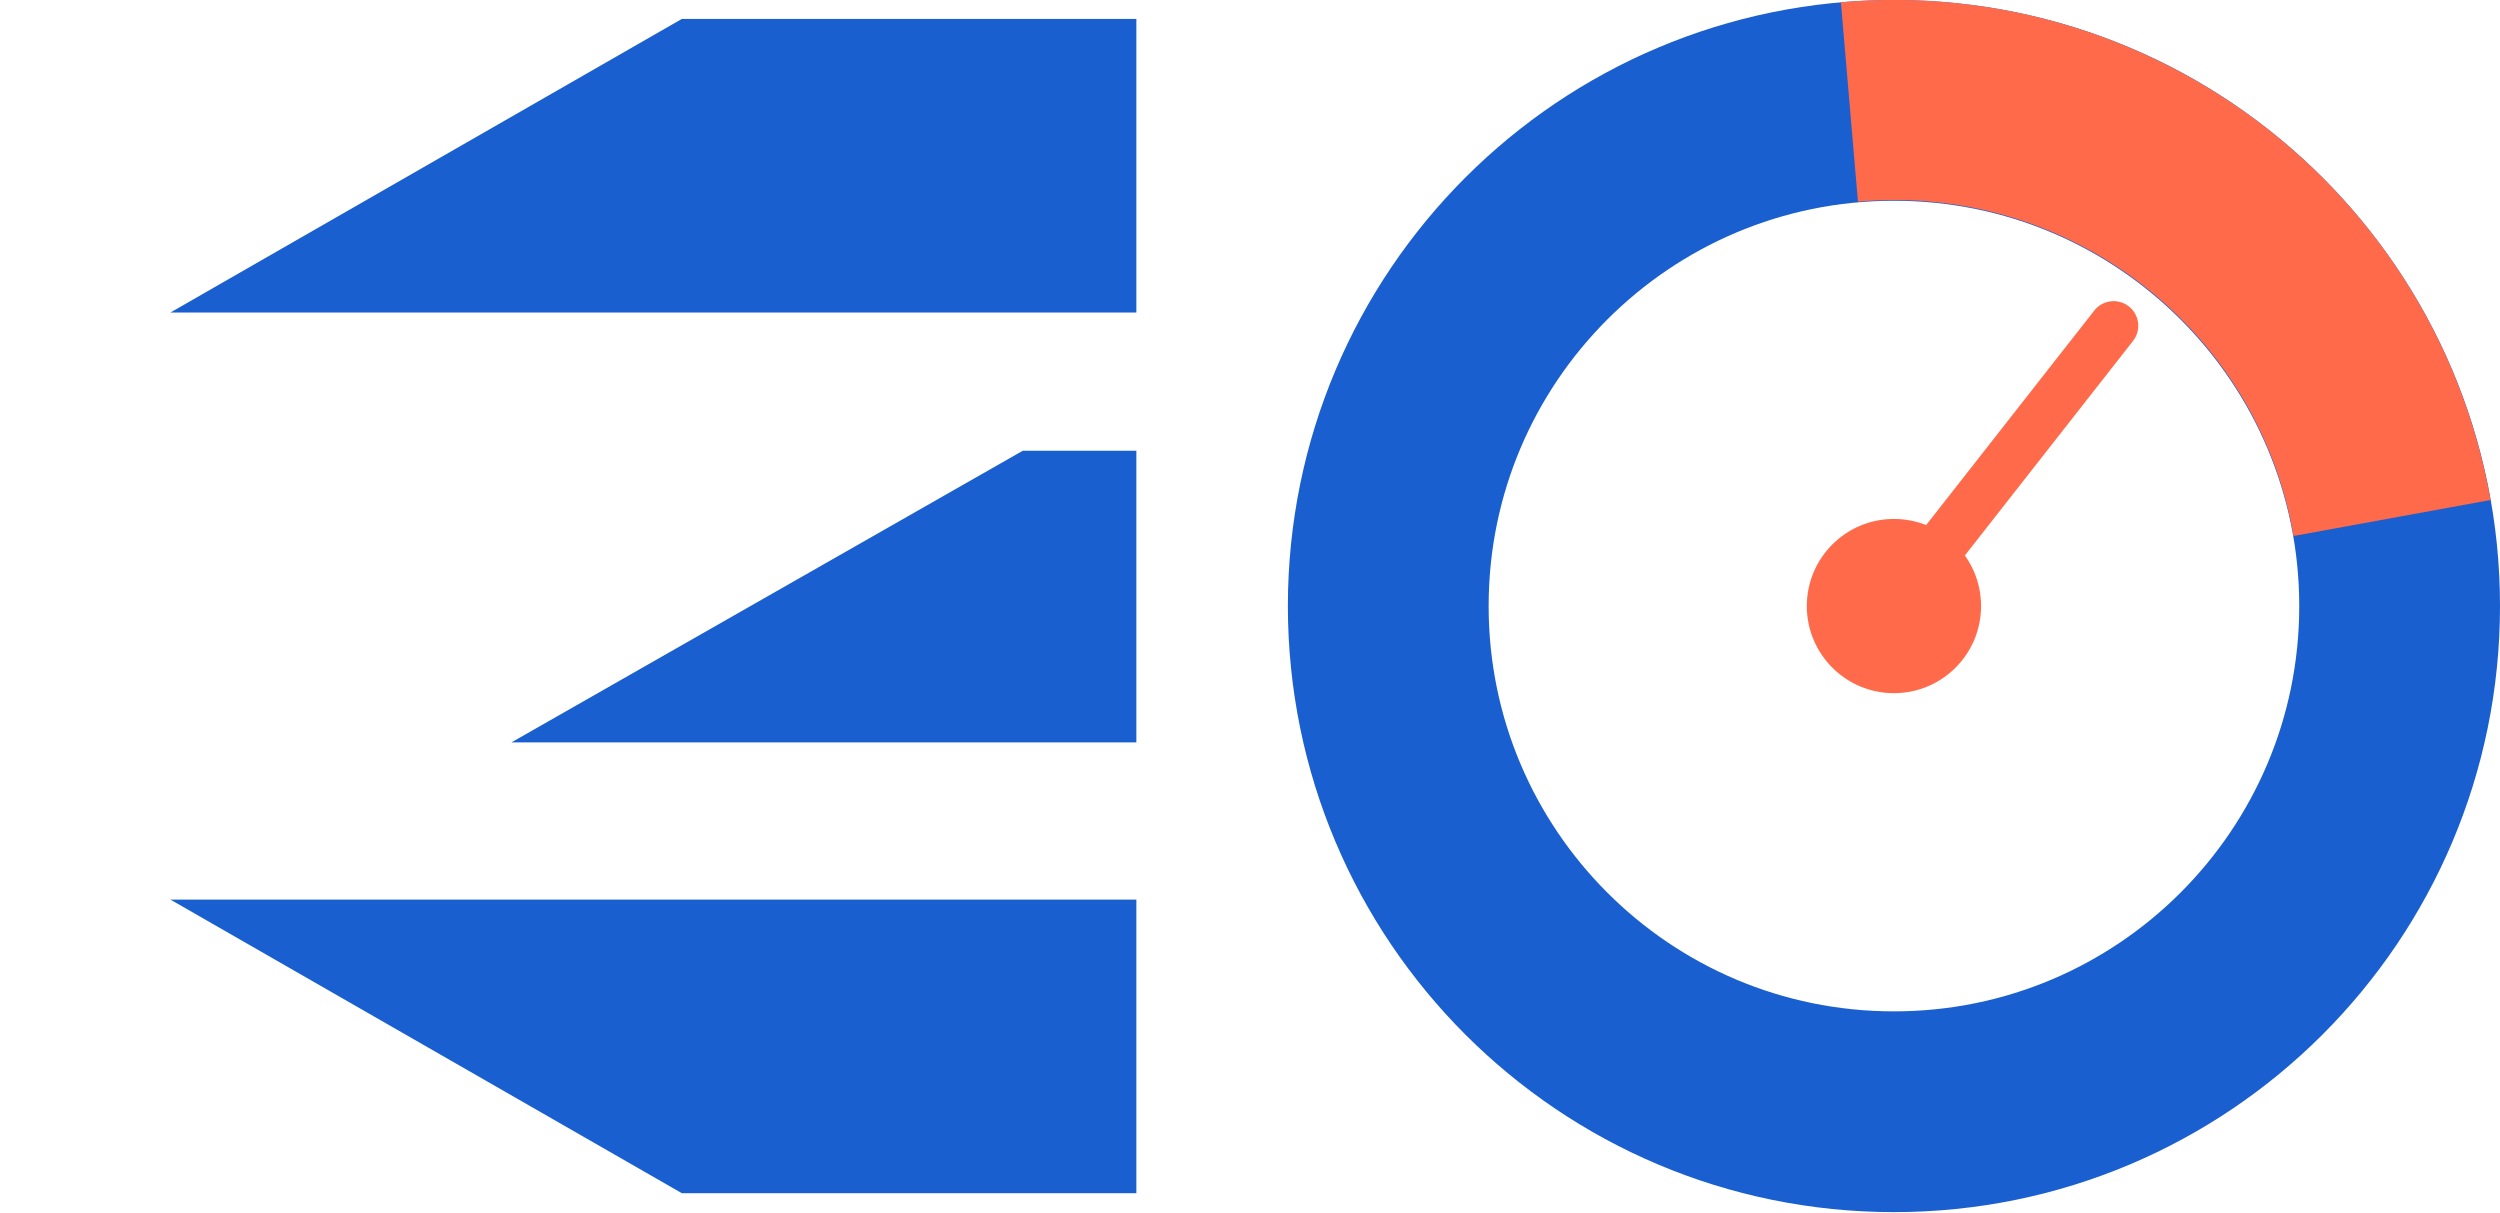
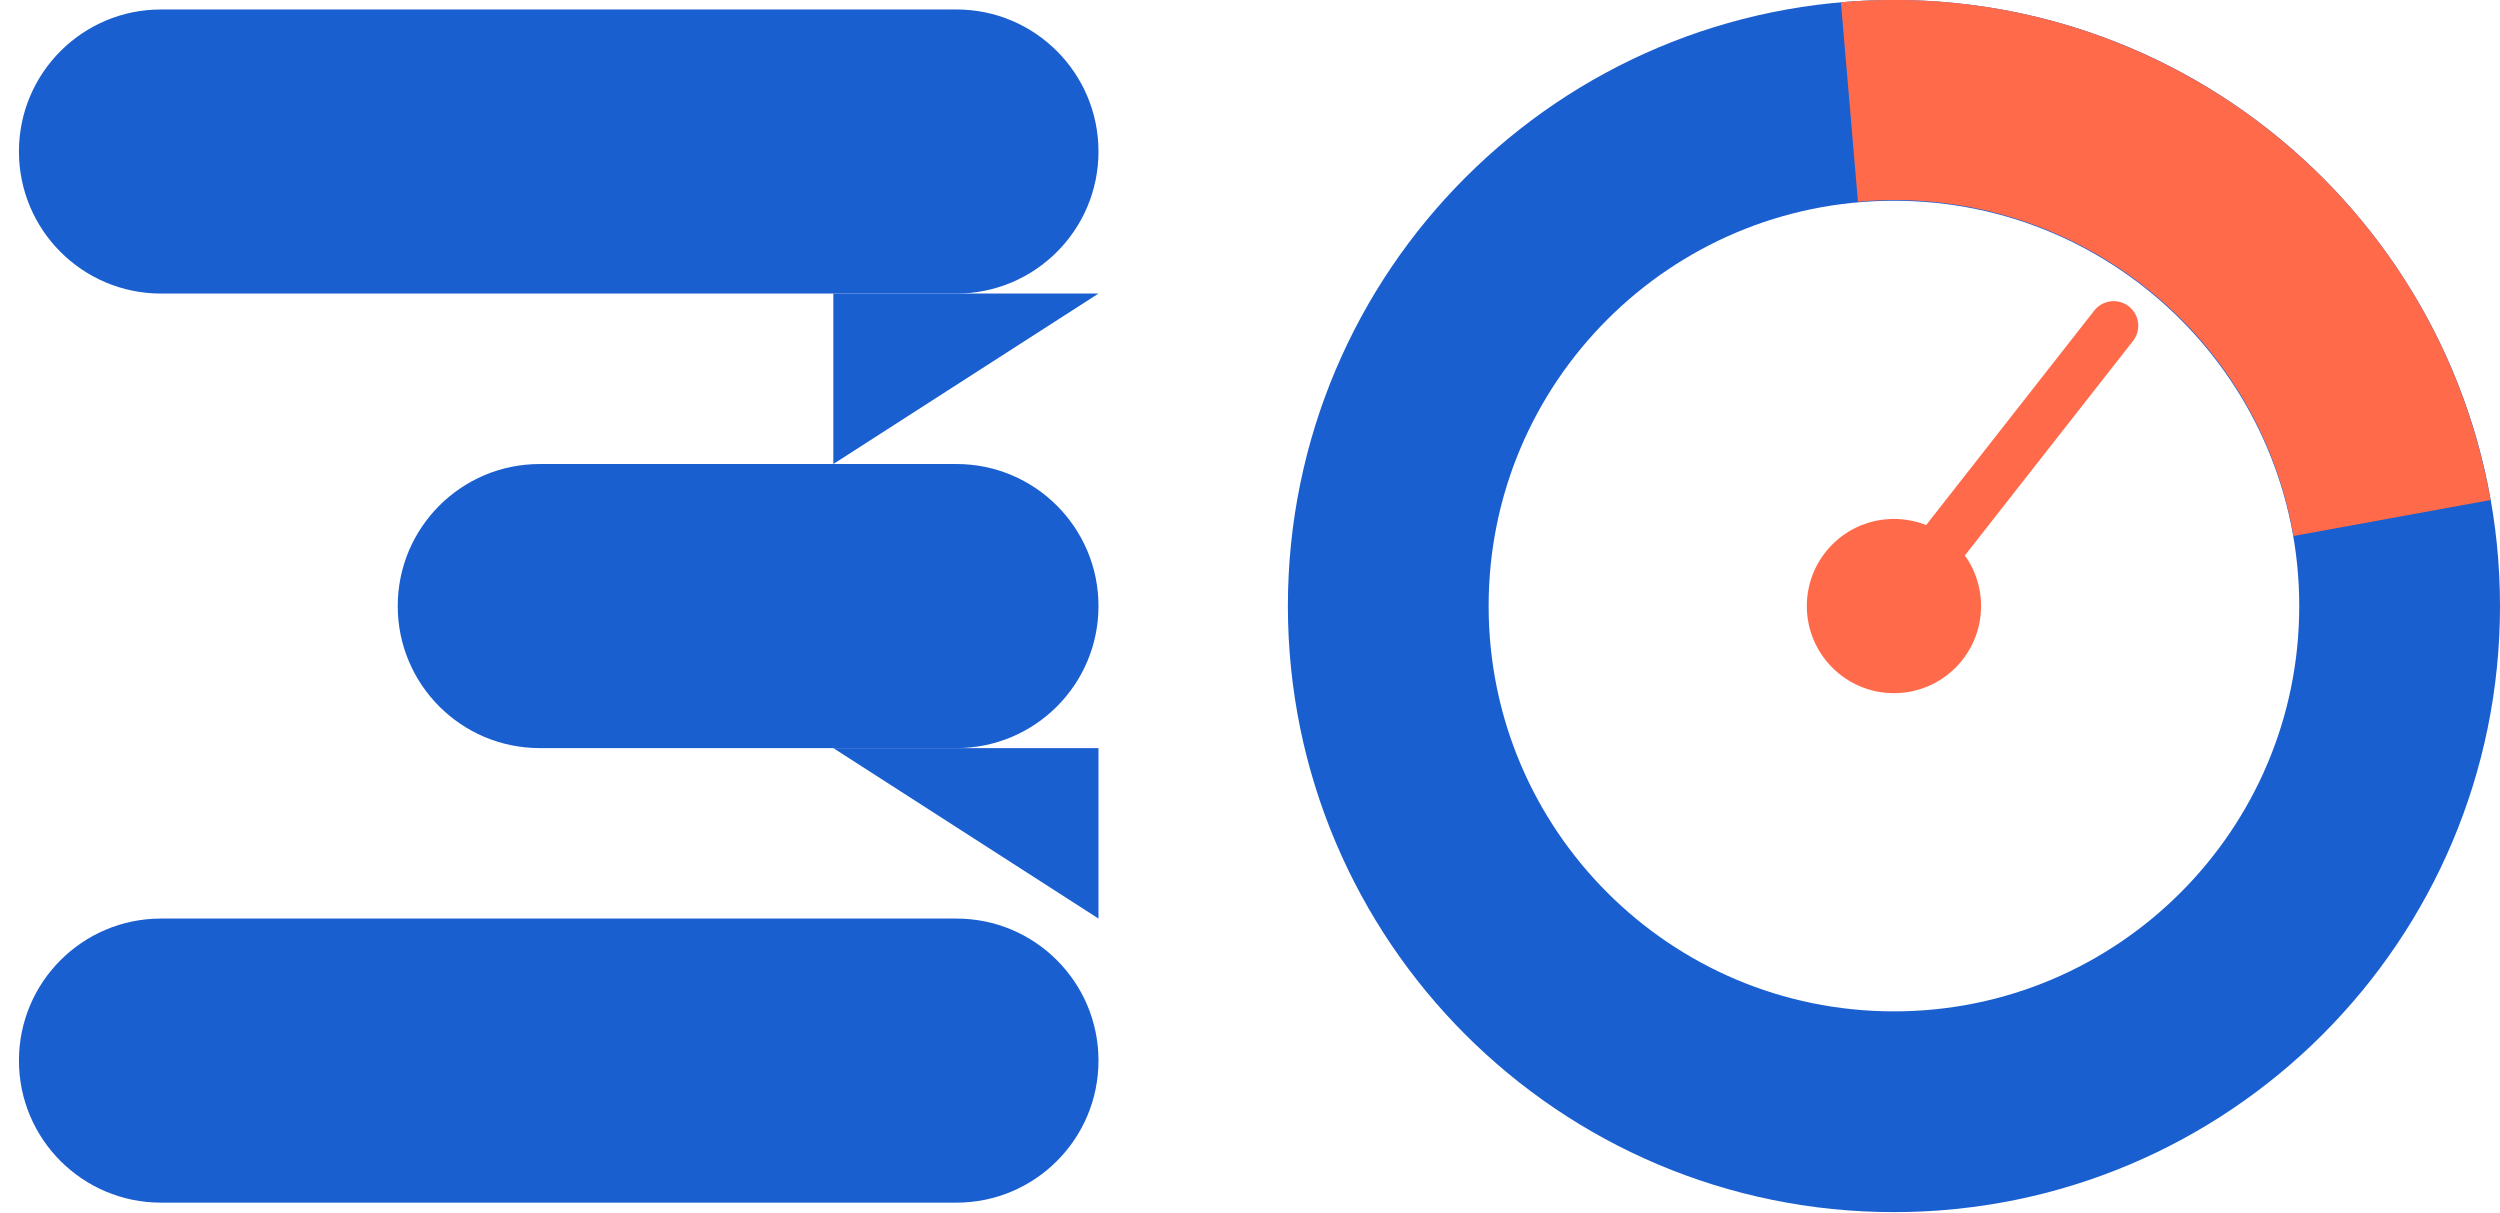
<svg xmlns="http://www.w3.org/2000/svg" viewBox="0 0 132 64" width="132" height="64" role="img" aria-label="30 · 词汇账户余额查询">
  <g fill="#1A5FD0">
-     <path d="M36 1 H60 V16.5 H9 Z" />
-     <path d="M54 23.8 H60 V39.2 H27 Z" />
-     <path d="M9 47.5 H60 V63 H36 Z" />
+     <rect x="1" y="0.5" width="57" height="15" rx="7.5" />
+     <rect x="21" y="24.5" width="37" height="15" rx="7.5" />
+     <rect x="1" y="48.5" width="57" height="15" rx="7.5" />
+     <path d="M44 15.5 H58 L44 24.5 Z" />
+     <path d="M44 39.5 H58 V48.5 Z" />
  </g>
  <circle cx="100" cy="32" r="26.7" fill="none" stroke="#1A5FD0" stroke-width="10.6" />
  <path d="M97.2 0.12 A32 32 0 0 1 131.5 26.4 L121.1 28.3 A21.4 21.4 0 0 0 98.1 10.65 Z" fill="#FF6B4A" />
  <line x1="100" y1="32" x2="111.6" y2="17.2" stroke="#FF6B4A" stroke-width="2.6" stroke-linecap="round" />
  <circle cx="100" cy="32" r="4.6" fill="#FF6B4A" />
</svg>
